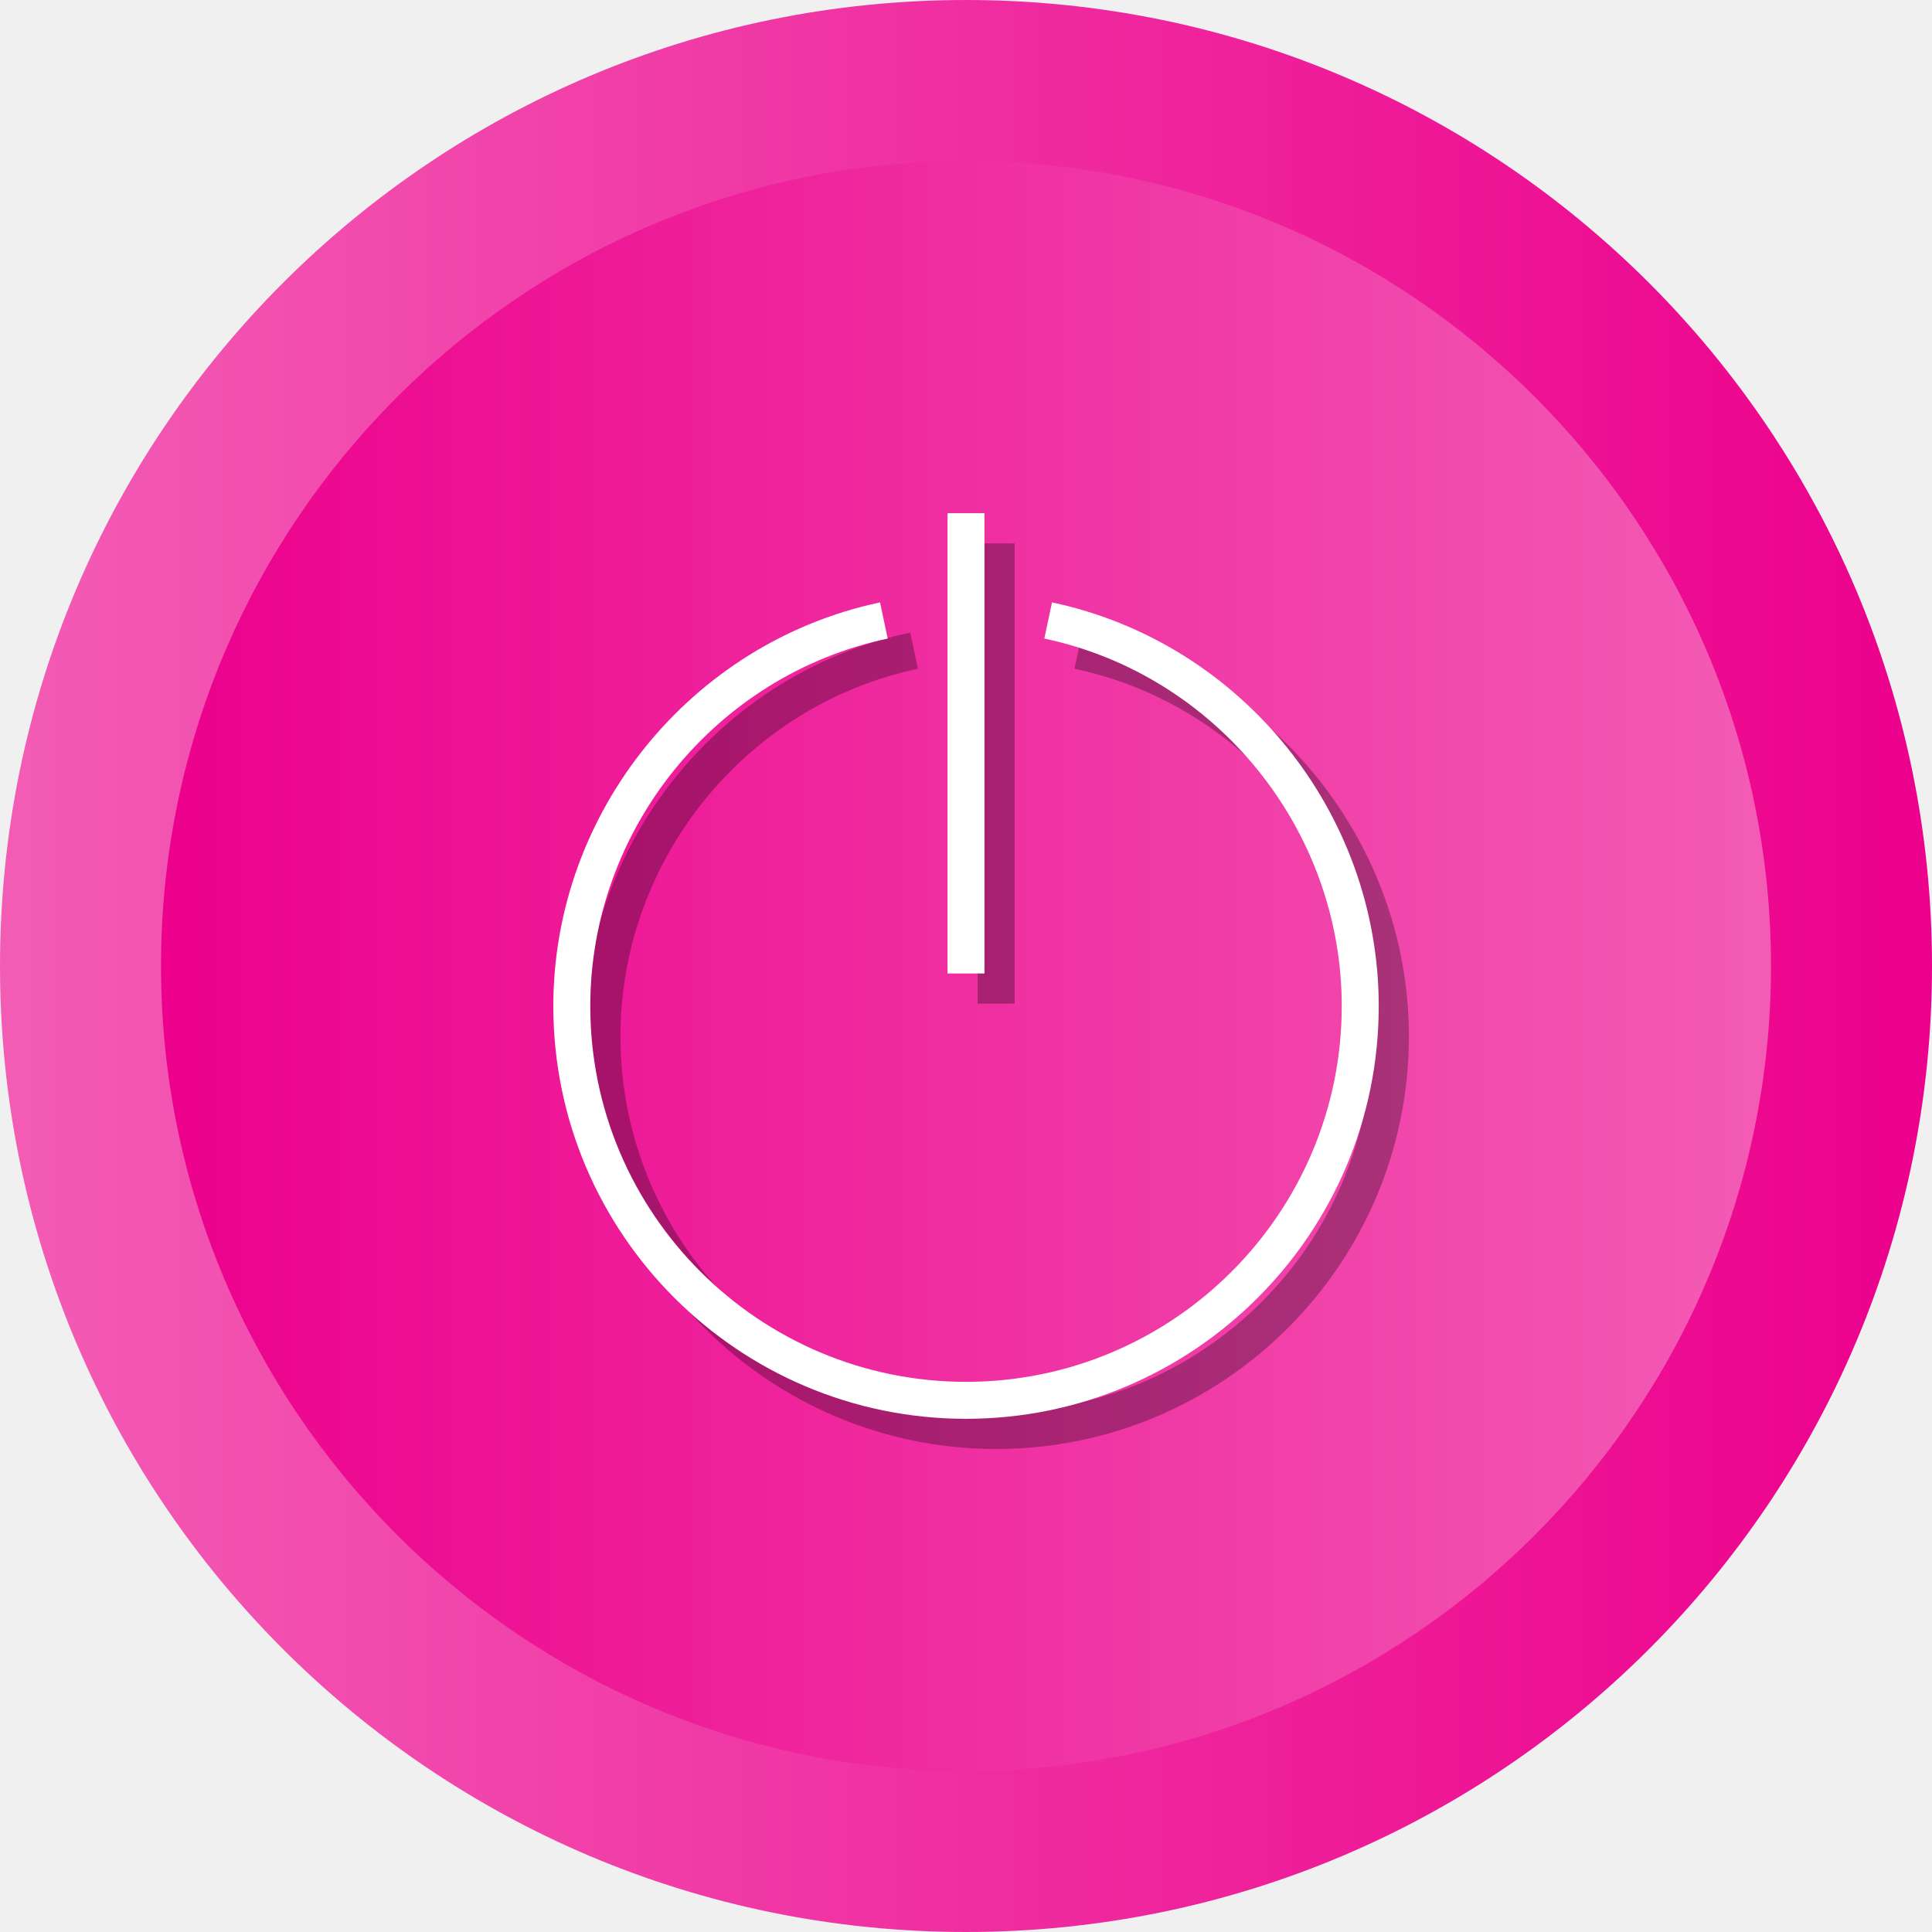
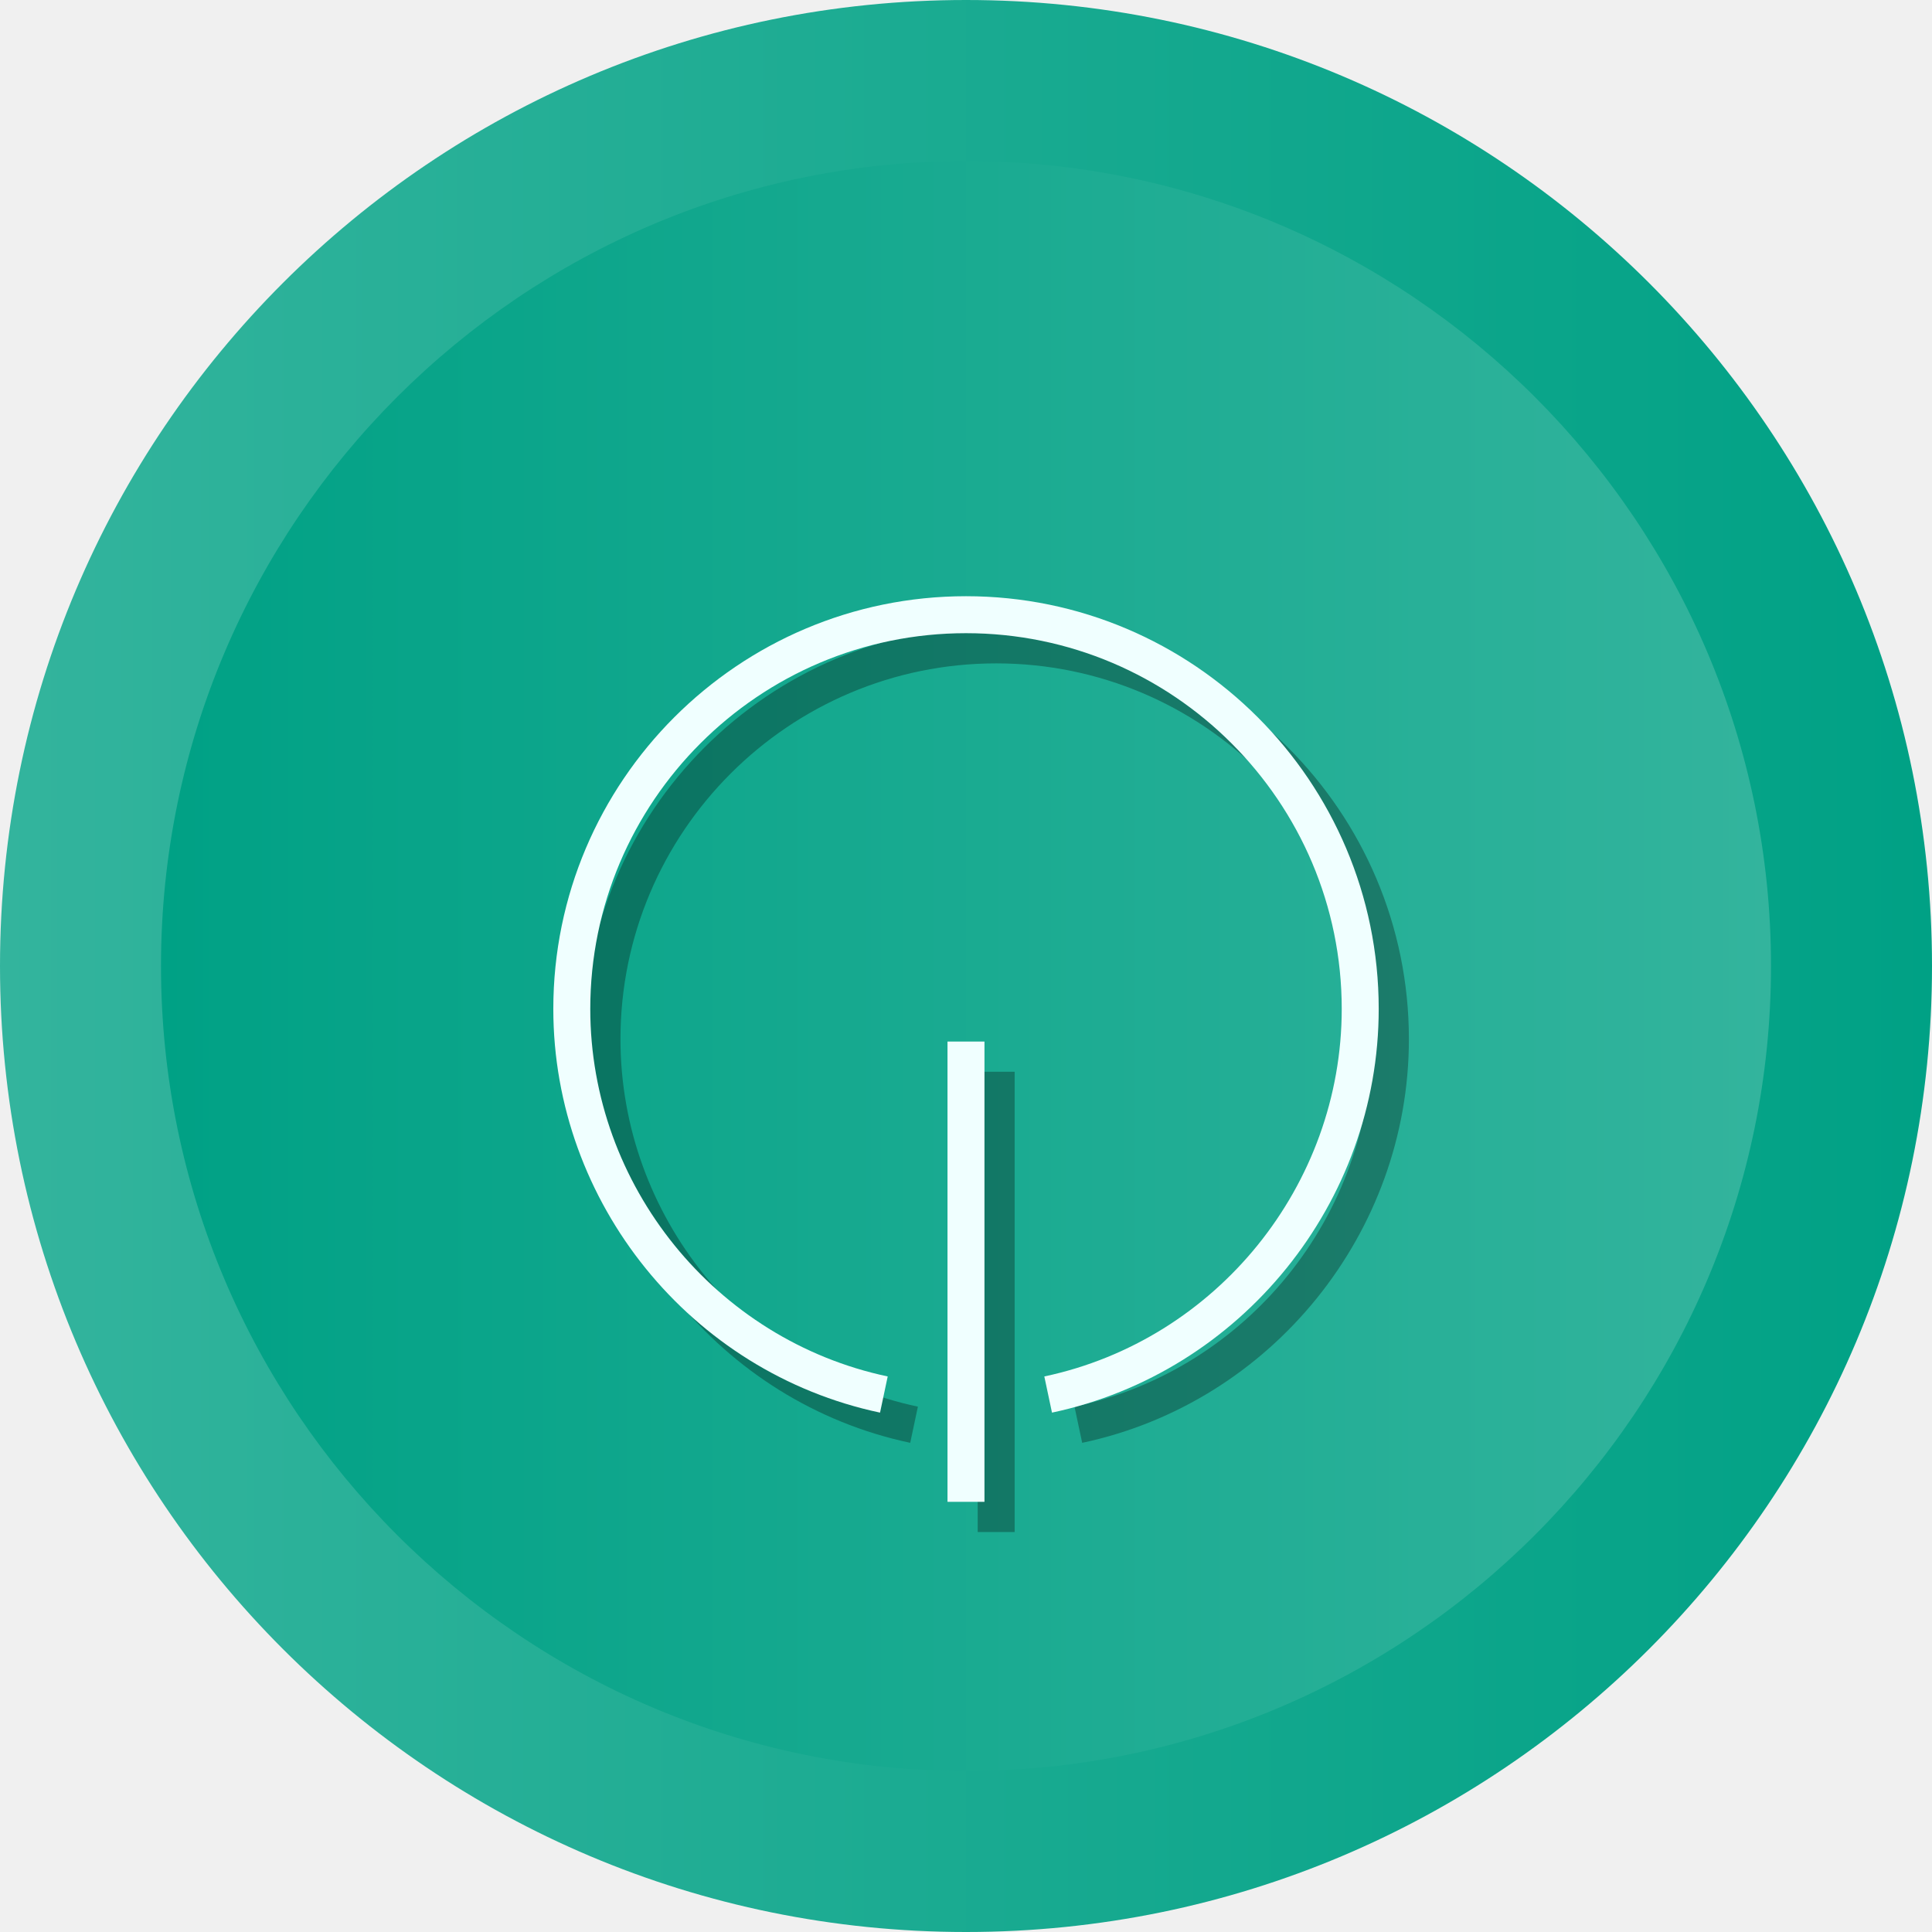
- <svg xmlns="http://www.w3.org/2000/svg" enable-background="new 0 0 512 512" version="1.1" viewBox="0 0 512 512" xml:space="preserve">
-   <linearGradient gradientUnits="userSpaceOnUse" id="SVGID_1_" x1="3.8e-6" x2="512" y1="256" y2="256">
-     <stop offset="0" stop-color="#F35CB5" />
-     <stop offset="1" stop-color="#EC008C" />
-   </linearGradient>
-   <circle cx="256" cy="256" fill="url(#SVGID_1_)" r="256" />
-   <linearGradient gradientUnits="userSpaceOnUse" id="SVGID_2_" x1="42.667" x2="469.33" y1="256" y2="256">
-     <stop offset="0" stop-color="#EC008C" />
-     <stop offset="1" stop-color="#F35CB5" />
-   </linearGradient>
-   <path d="m256 469.33c-117.63 0-213.33-95.702-213.33-213.33 0-117.63 95.702-213.33 213.33-213.33 117.64 0 213.33 95.702 213.33 213.33 0 117.63-95.697 213.33-213.33 213.33z" fill="url(#SVGID_2_)" />
-   <rect height="121.98" opacity=".3" width="9.796" x="259.1" y="144" />
-   <path d="m286.79 167.64l-2.033 9.585c45.67 9.681 78.817 50.644 78.817 97.404 0 54.906-44.667 99.572-99.571 99.572-54.904 0-99.572-44.666-99.572-99.572 0-46.765 33.15-87.728 78.822-97.404l-2.033-9.585c-50.171 10.633-86.585 55.628-86.585 106.99-1e-7 60.307 49.061 109.37 109.37 109.37 60.306 0 109.37-49.06 109.37-109.37 0-51.356-36.412-96.352-86.581-106.99z" opacity=".3" />
-   <g fill="#fff">
+ <svg xmlns="http://www.w3.org/2000/svg" enable-background="new 0 0 512 512" height="900" version="1.1" viewBox="0 0 900 900" width="900">
+   <defs>
+     <linearGradient gradientTransform="scale(1.7578)" gradientUnits="userSpaceOnUse" id="SVGID_2_" x1="42.667" x2="469.33" y1="256" y2="256">
+       <stop offset="0" stop-color="#00a185" />
+       <stop offset="1" stop-color="#33b49d" />
+     </linearGradient>
+     <linearGradient gradientTransform="scale(1.7578)" gradientUnits="userSpaceOnUse" id="linearGradient912" x1="3.8e-6" x2="512" y1="256" y2="256">
+       <stop offset="0" stop-color="#33b49d" />
+       <stop offset="1" stop-color="#00a185" />
+     </linearGradient>
+   </defs>
+   <circle cx="450" cy="450" fill="url(#linearGradient912)" r="450" stroke-width="1.758" />
+   <path d="m450 825c-206.77 0-375-168.23-375-375s168.23-375 375-375c206.78 0 375 168.23 375 375s-168.22 375-375 375z" fill="url(#SVGID_2_)" stroke-width="1.758" />
+   <g stroke-width=".184" transform="matrix(1.7578 0 0 -1.7578 0 966.8)">
+     <rect height="121.98" opacity=".3" width="9.796" x="259.1" y="144" />
+     <path d="m286.79 167.64-2.033 9.585c45.67 9.681 78.817 50.644 78.817 97.404 0 54.906-44.667 99.572-99.571 99.572s-99.572-44.666-99.572-99.572c0-46.765 33.15-87.728 78.822-97.404l-2.033-9.585c-50.171 10.633-86.585 55.628-86.585 106.99 0 60.307 49.061 109.37 109.37 109.37 60.306 0 109.37-49.06 109.37-109.37 0-51.356-36.412-96.352-86.581-106.99z" opacity=".3" />
+   </g>
+   <g fill="#f0ffff" transform="matrix(1.7578,0,0,-1.7578,0,938.67)">
    <rect height="121.98" width="9.796" x="251.1" y="136" />
-     <path d="m278.79 159.64l-2.033 9.585c45.67 9.681 78.817 50.644 78.817 97.404 0 54.906-44.667 99.572-99.571 99.572-54.904 0-99.572-44.666-99.572-99.572 0-46.765 33.15-87.728 78.822-97.404l-2.033-9.585c-50.171 10.633-86.585 55.628-86.585 106.99-1e-7 60.307 49.061 109.37 109.37 109.37 60.306 0 109.37-49.06 109.37-109.37 0-51.356-36.412-96.352-86.581-106.99z" />
+     <path d="m278.79 159.64-2.033 9.585c45.67 9.681 78.817 50.644 78.817 97.404 0 54.906-44.667 99.572-99.571 99.572s-99.572-44.666-99.572-99.572c0-46.765 33.15-87.728 78.822-97.404l-2.033-9.585c-50.171 10.633-86.585 55.628-86.585 106.99 0 60.307 49.061 109.37 109.37 109.37 60.306 0 109.37-49.06 109.37-109.37 0-51.356-36.412-96.352-86.581-106.99z" />
  </g>
</svg>
